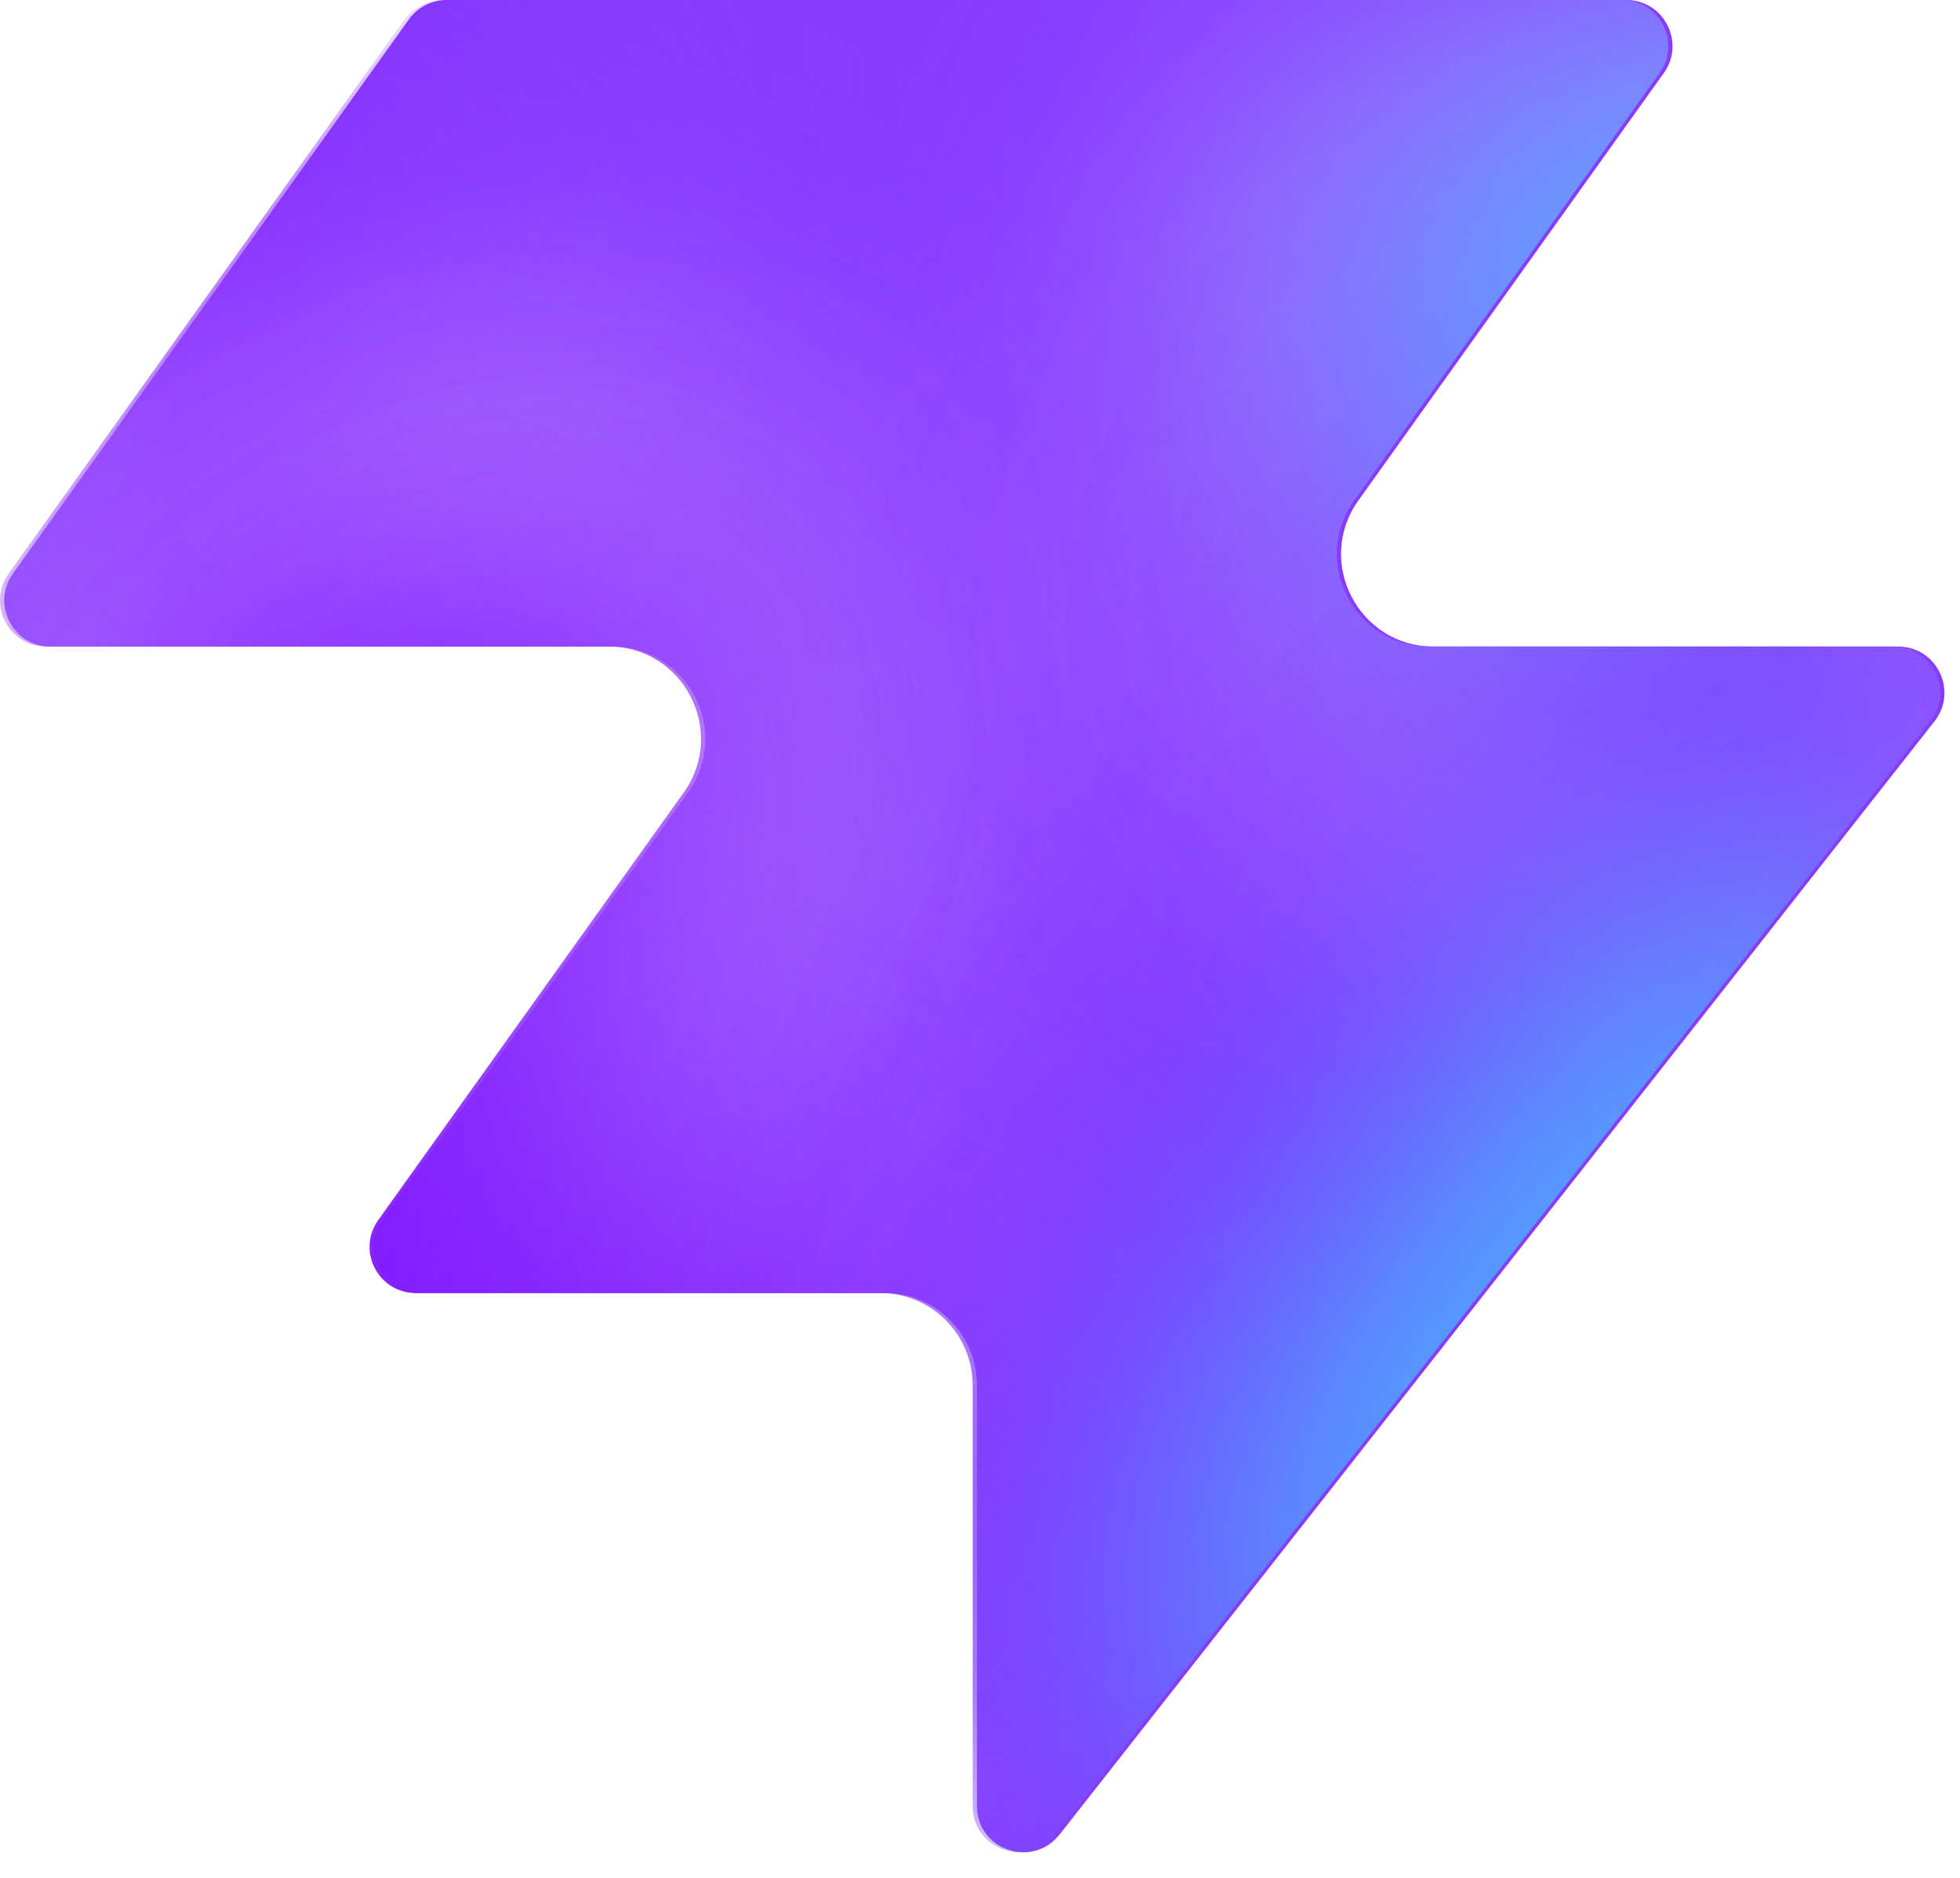
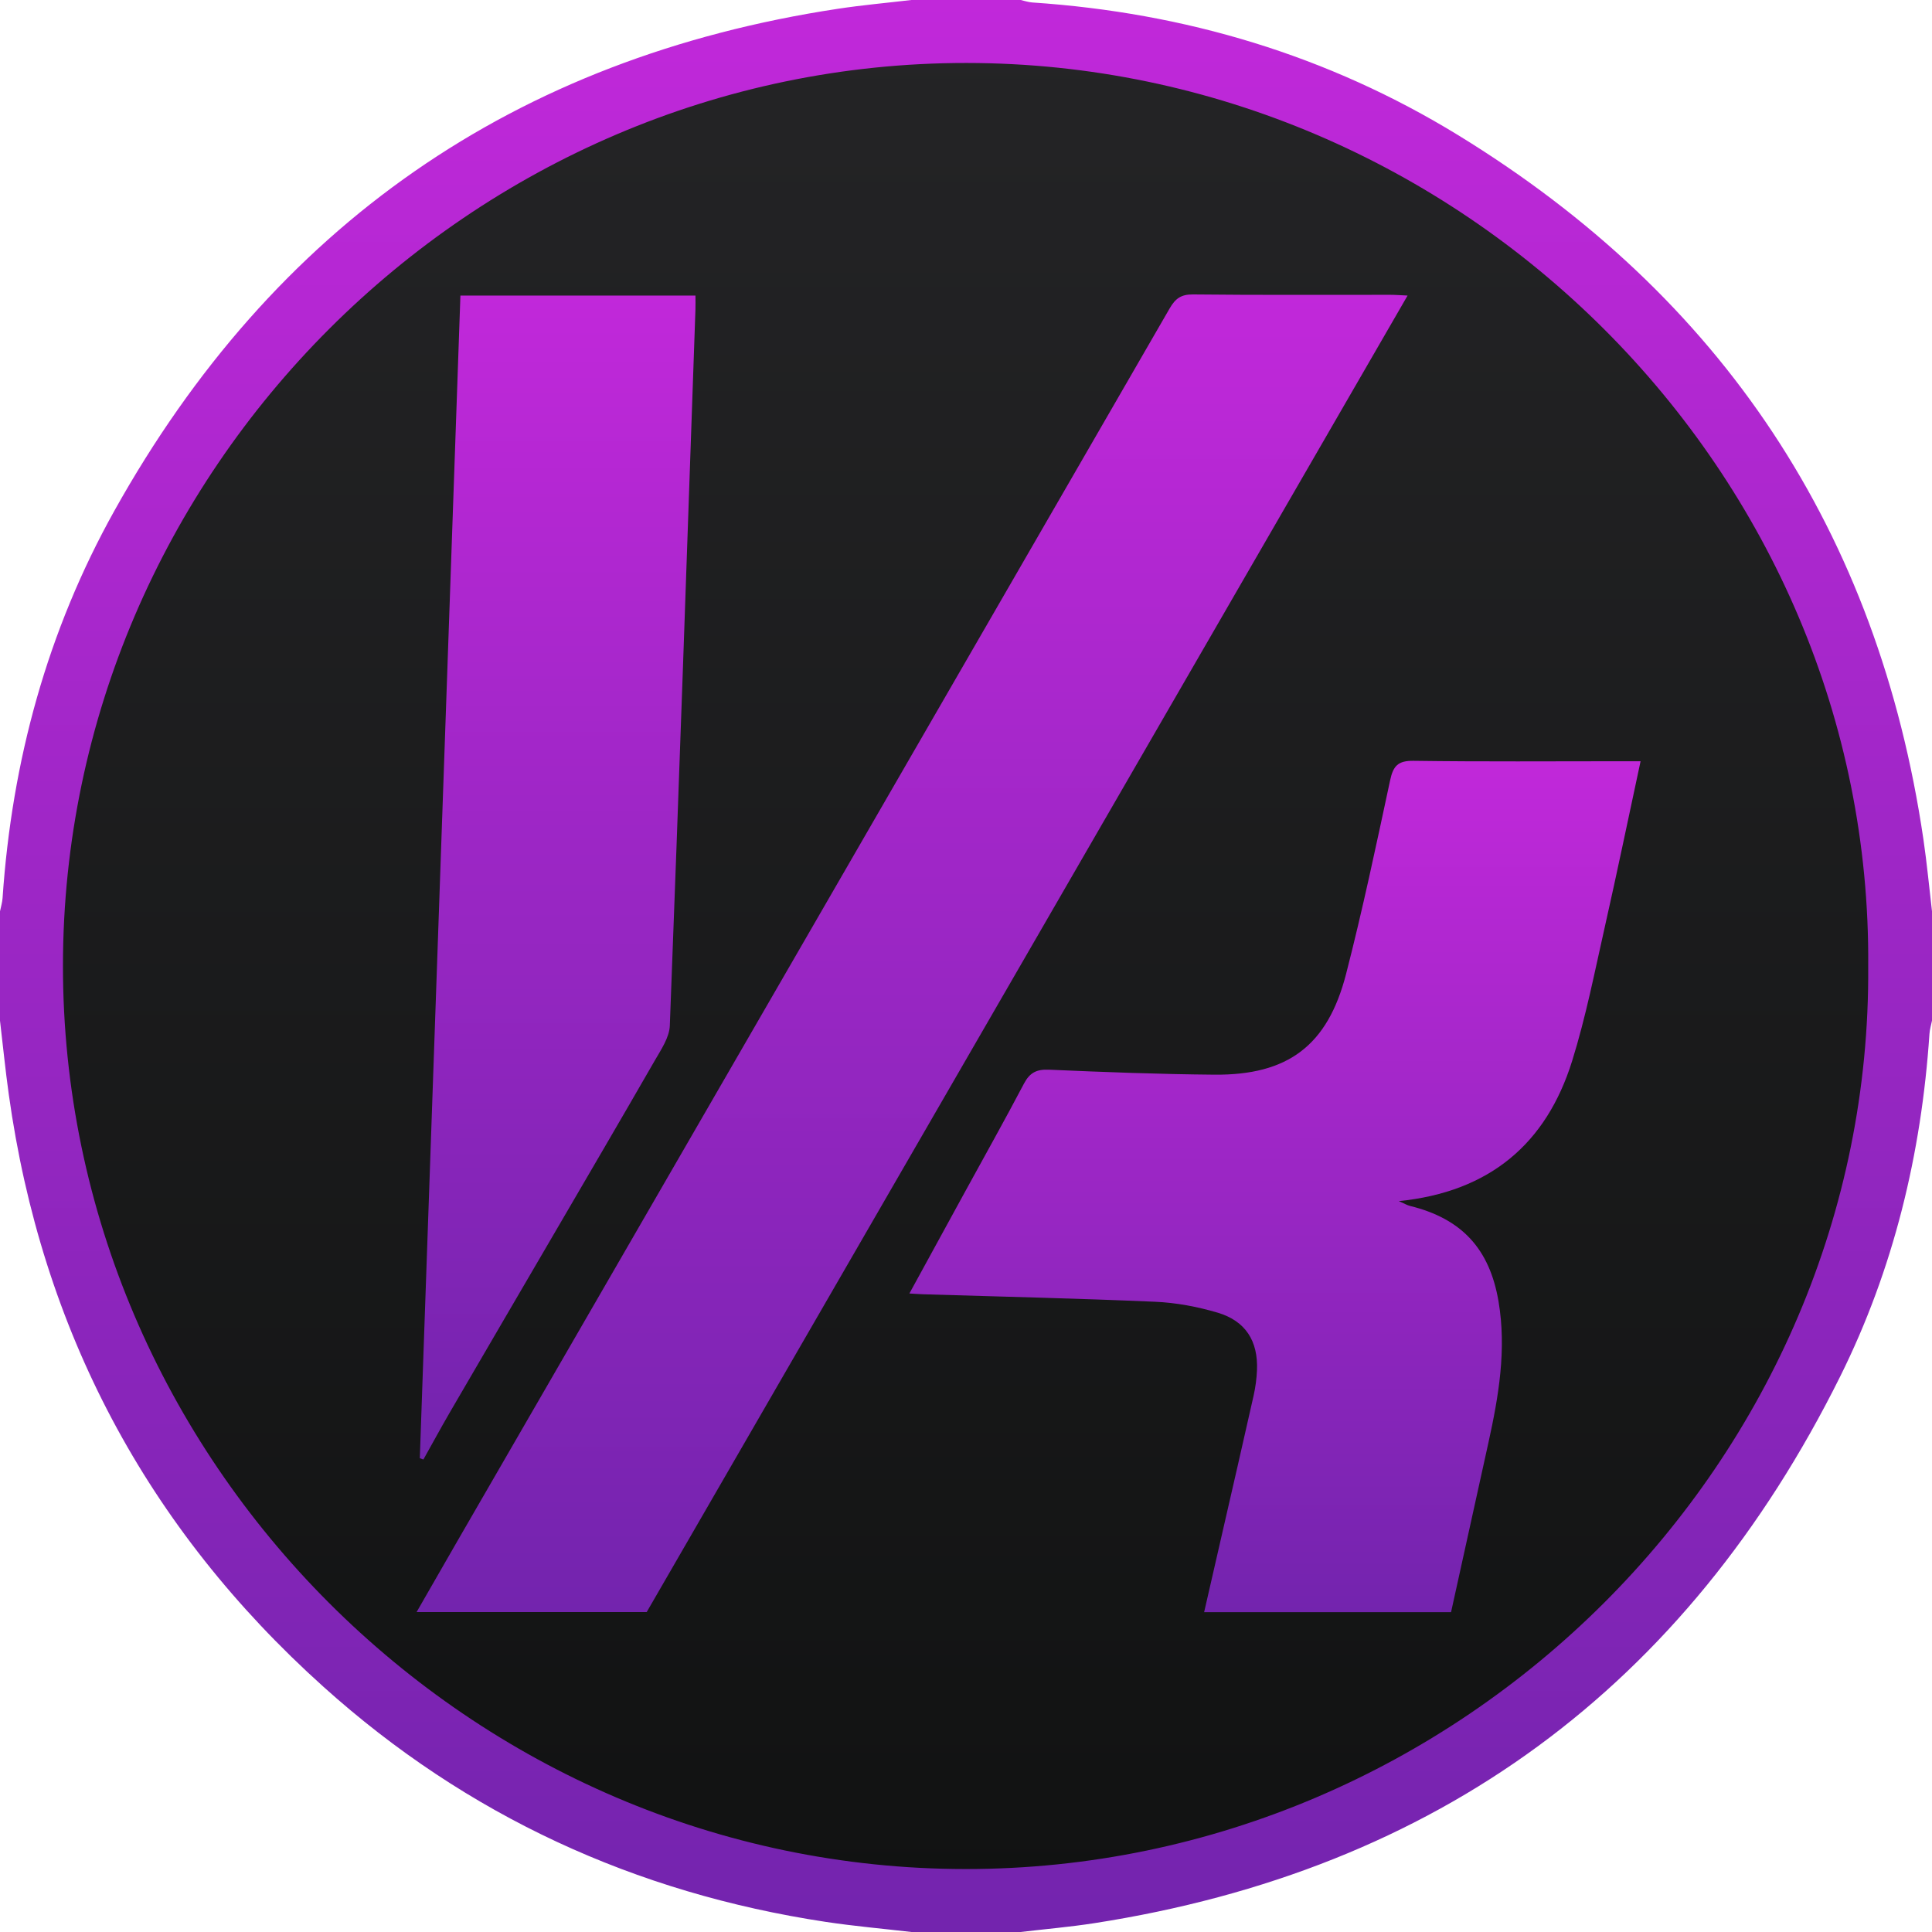
- <svg xmlns="http://www.w3.org/2000/svg" width="48" height="46" fill="none" viewBox="0 0 48 46">
-   <path fill="#863bff" d="M25.946 44.938c-.664.845-2.021.375-2.021-.698V33.937a2.26 2.26 0 0 0-2.262-2.262H10.287c-.92 0-1.456-1.04-.92-1.788l7.48-10.471c1.07-1.497 0-3.578-1.842-3.578H1.237c-.92 0-1.456-1.04-.92-1.788L10.013.474c.214-.297.556-.474.92-.474h28.894c.92 0 1.456 1.04.92 1.788l-7.48 10.471c-1.07 1.498 0 3.579 1.842 3.579h11.377c.943 0 1.473 1.088.89 1.83L25.947 44.94z" style="fill:#863bff;fill:color(display-p3 .525 .23 1);fill-opacity:1" />
-   <mask id="a" width="48" height="46" x="0" y="0" maskUnits="userSpaceOnUse" style="mask-type:alpha">
-     <path fill="#000" d="M25.842 44.938c-.664.844-2.021.375-2.021-.698V33.937a2.26 2.26 0 0 0-2.262-2.262H10.183c-.92 0-1.456-1.04-.92-1.788l7.48-10.471c1.07-1.498 0-3.579-1.842-3.579H1.133c-.92 0-1.456-1.04-.92-1.787L9.91.473c.214-.297.556-.474.92-.474h28.894c.92 0 1.456 1.04.92 1.788l-7.48 10.471c-1.07 1.498 0 3.578 1.842 3.578h11.377c.943 0 1.473 1.088.89 1.832L25.843 44.94z" style="fill:#000;fill-opacity:1" />
-   </mask>
-   <g mask="url(#a)">
-     <g filter="url(#b)">
-       <ellipse cx="5.508" cy="14.704" fill="#ede6ff" rx="5.508" ry="14.704" style="fill:#ede6ff;fill:color(display-p3 .927 .903 1);fill-opacity:1" transform="matrix(.00324 1 1 -.00324 -4.47 31.516)" />
-     </g>
-     <g filter="url(#c)">
-       <ellipse cx="10.399" cy="29.851" fill="#ede6ff" rx="10.399" ry="29.851" style="fill:#ede6ff;fill:color(display-p3 .927 .903 1);fill-opacity:1" transform="matrix(.00324 1 1 -.00324 -39.328 7.883)" />
-     </g>
-     <g filter="url(#d)">
-       <ellipse cx="5.508" cy="30.487" fill="#7e14ff" rx="5.508" ry="30.487" style="fill:#7e14ff;fill:color(display-p3 .492 .077 1);fill-opacity:1" transform="rotate(89.814 -25.913 -14.639)scale(1 -1)" />
-     </g>
-     <g filter="url(#e)">
-       <ellipse cx="5.508" cy="30.599" fill="#7e14ff" rx="5.508" ry="30.599" style="fill:#7e14ff;fill:color(display-p3 .492 .077 1);fill-opacity:1" transform="rotate(89.814 -32.644 -3.334)scale(1 -1)" />
-     </g>
-     <g filter="url(#f)">
-       <ellipse cx="5.508" cy="30.599" fill="#7e14ff" rx="5.508" ry="30.599" style="fill:#7e14ff;fill:color(display-p3 .492 .077 1);fill-opacity:1" transform="matrix(.00324 1 1 -.00324 -34.34 30.47)" />
-     </g>
-     <g filter="url(#g)">
-       <ellipse cx="14.072" cy="22.078" fill="#ede6ff" rx="14.072" ry="22.078" style="fill:#ede6ff;fill:color(display-p3 .927 .903 1);fill-opacity:1" transform="rotate(93.35 24.506 48.493)scale(-1 1)" />
-     </g>
-     <g filter="url(#h)">
-       <ellipse cx="3.47" cy="21.501" fill="#7e14ff" rx="3.47" ry="21.501" style="fill:#7e14ff;fill:color(display-p3 .492 .077 1);fill-opacity:1" transform="rotate(89.009 28.708 47.59)scale(-1 1)" />
-     </g>
-     <g filter="url(#i)">
-       <ellipse cx="3.47" cy="21.501" fill="#7e14ff" rx="3.47" ry="21.501" style="fill:#7e14ff;fill:color(display-p3 .492 .077 1);fill-opacity:1" transform="rotate(89.009 28.708 47.59)scale(-1 1)" />
-     </g>
-     <g filter="url(#j)">
-       <ellipse cx=".387" cy="8.972" fill="#7e14ff" rx="4.407" ry="29.108" style="fill:#7e14ff;fill:color(display-p3 .492 .077 1);fill-opacity:1" transform="rotate(39.51 .387 8.972)" />
-     </g>
-     <g filter="url(#k)">
-       <ellipse cx="47.523" cy="-6.092" fill="#7e14ff" rx="4.407" ry="29.108" style="fill:#7e14ff;fill:color(display-p3 .492 .077 1);fill-opacity:1" transform="rotate(37.892 47.523 -6.092)" />
-     </g>
-     <g filter="url(#l)">
-       <ellipse cx="41.412" cy="6.333" fill="#47bfff" rx="5.971" ry="9.665" style="fill:#47bfff;fill:color(display-p3 .28 .748 1);fill-opacity:1" transform="rotate(37.892 41.412 6.333)" />
-     </g>
-     <g filter="url(#m)">
-       <ellipse cx="-1.879" cy="38.332" fill="#7e14ff" rx="4.407" ry="29.108" style="fill:#7e14ff;fill:color(display-p3 .492 .077 1);fill-opacity:1" transform="rotate(37.892 -1.88 38.332)" />
-     </g>
-     <g filter="url(#n)">
-       <ellipse cx="-1.879" cy="38.332" fill="#7e14ff" rx="4.407" ry="29.108" style="fill:#7e14ff;fill:color(display-p3 .492 .077 1);fill-opacity:1" transform="rotate(37.892 -1.88 38.332)" />
-     </g>
-     <g filter="url(#o)">
-       <ellipse cx="35.651" cy="29.907" fill="#7e14ff" rx="4.407" ry="29.108" style="fill:#7e14ff;fill:color(display-p3 .492 .077 1);fill-opacity:1" transform="rotate(37.892 35.651 29.907)" />
-     </g>
-     <g filter="url(#p)">
-       <ellipse cx="38.418" cy="32.4" fill="#47bfff" rx="5.971" ry="15.297" style="fill:#47bfff;fill:color(display-p3 .28 .748 1);fill-opacity:1" transform="rotate(37.892 38.418 32.4)" />
+ <svg xmlns="http://www.w3.org/2000/svg" xmlns:xlink="http://www.w3.org/1999/xlink" viewBox="0 0 1272 1272">
+   <defs>
+     <style>.cls-1{fill:url(#VertexPurple-3);}.cls-2{fill:url(#Gray);}.cls-3{fill:url(#VertexPurple-2);}.cls-4{fill:url(#VertexPurple-4);}.cls-5{fill:url(#VertexPurple);}</style>
+     <linearGradient id="Gray" x1="634.5" y1="17.36" x2="634.5" y2="1251.64" gradientUnits="userSpaceOnUse">
+       <stop offset="0" stop-color="#242426" />
+       <stop offset="1" stop-color="#111212" />
+     </linearGradient>
+     <linearGradient id="VertexPurple" x1="636" y1="0" x2="636" y2="1272" gradientUnits="userSpaceOnUse">
+       <stop offset="0" stop-color="#c128da" />
+       <stop offset="1" stop-color="#7324ae" />
+     </linearGradient>
+     <linearGradient id="VertexPurple-2" x1="600.5" y1="193.84" x2="600.5" y2="1061.35" xlink:href="#VertexPurple" />
+     <linearGradient id="VertexPurple-3" x1="839.43" y1="500.91" x2="839.43" y2="1061.43" xlink:href="#VertexPurple" />
+     <linearGradient id="VertexPurple-4" x1="367.16" y1="194.59" x2="367.16" y2="960.93" xlink:href="#VertexPurple" />
+   </defs>
+   <g id="Layer_2">
+     <circle class="cls-2" cx="634.5" cy="634.5" r="617.14" />
+   </g>
+   <g id="Layer_1">
+     <g>
+       <path class="cls-5" d="M0,672c0-24,0-48,0-72,.58-2.91,1.49-5.8,1.69-8.73,6.14-90.32,29.53-176.02,73.62-255C179.99,148.73,338.84,38.09,551.6,5.79,567.66,3.35,583.86,1.91,600,0,624,0,648,0,672,0c2.56,.56,5.09,1.46,7.67,1.63,100.44,6.7,194.62,34.81,280.35,87.36,173.94,106.61,276.51,261.27,306.32,463.53,2.32,15.76,3.79,31.64,5.66,47.47v72c-.58,2.91-1.49,5.8-1.68,8.73-5.28,78.94-23.61,154.84-58.8,225.6-101.57,204.23-265.25,324.79-491.11,359.88-16.05,2.49-32.27,3.88-48.4,5.79h-72c-18.79-2.19-37.66-3.83-56.35-6.65-125.44-18.99-236.27-69.9-330.66-154.75C96.59,1005.96,27.39,875.7,5.77,720.47,3.52,704.36,1.91,688.16,0,672Zm1230-35.71c2.69-325.38-267.98-594.68-593.72-594.83C310.62,41.3,41.6,310.3,41.45,635.72c-.15,325.5,268.69,594.68,594.27,594.83,325.69,.15,596.66-268.86,594.28-594.26Z" />
+       <path class="cls-3" d="M425.77,1061.35h-151.49c9.18-15.97,17.71-30.9,26.31-45.78,156.53-270.81,313.09-541.59,469.47-812.48,3.73-6.46,7.47-9.33,15.4-9.24,43.31,.48,86.63,.22,129.95,.25,3.2,0,6.39,.27,11.32,.49-167.31,289.49-333.91,577.74-500.95,866.77Z" />
+       <path class="cls-1" d="M598.73,851.61c12.78-23.36,24.72-45.19,36.67-67.02,12.96-23.67,26.17-47.21,38.73-71.09,3.81-7.24,8.28-9.59,16.53-9.23,36.28,1.59,72.58,2.97,108.89,3.28,48.36,.42,74.53-19.13,86.67-66.24,10.88-42.23,19.88-84.96,29.03-127.62,2.01-9.38,5.15-12.92,15.37-12.78,45.65,.64,91.31,.28,136.97,.28,3.86,0,7.72,0,12.54,0-8,37.2-15.34,72.71-23.33,108.09-6.74,29.86-12.63,60.06-21.73,89.23-17.03,54.63-54.44,86.24-114.11,92.29,3.56,1.55,5.41,2.68,7.42,3.18,34.09,8.38,52.4,28.33,58.24,62.93,5.34,31.62,.07,62.39-6.7,93.09-8.16,37.03-16.33,74.05-24.57,111.44h-162.57c3.99-17.42,7.83-34.2,11.68-50.98,6.99-30.52,14.04-61.01,20.89-91.56,1.23-5.5,2-11.18,2.23-16.81,.79-19.12-7.47-32.39-25.93-37.86-13.28-3.93-27.32-6.57-41.14-7.17-50.92-2.23-101.88-3.37-152.83-4.93-2.3-.07-4.61-.26-8.98-.51Z" />
+       <path class="cls-4" d="M303.12,194.59h154.76c0,3.4,.09,6.29-.01,9.18-5.48,157.17-10.84,314.34-16.87,471.48-.3,7.84-5.78,15.82-9.96,23.1-22.65,39.39-45.63,78.59-68.53,117.84-22.06,37.82-44.18,75.6-66.19,113.44-6.01,10.34-11.71,20.86-17.56,31.29-.79-.29-1.58-.58-2.36-.87,8.91-255.13,17.82-510.26,26.73-765.47Z" />
    </g>
  </g>
-   <defs>
-     <filter id="b" width="60.045" height="41.654" x="-19.77" y="16.149" color-interpolation-filters="sRGB" filterUnits="userSpaceOnUse">
-       <feFlood flood-opacity="0" result="BackgroundImageFix" />
-       <feBlend in="SourceGraphic" in2="BackgroundImageFix" result="shape" />
-       <feGaussianBlur result="effect1_foregroundBlur_2002_17158" stdDeviation="7.659" />
-     </filter>
-     <filter id="c" width="90.34" height="51.437" x="-54.613" y="-7.533" color-interpolation-filters="sRGB" filterUnits="userSpaceOnUse">
-       <feFlood flood-opacity="0" result="BackgroundImageFix" />
-       <feBlend in="SourceGraphic" in2="BackgroundImageFix" result="shape" />
-       <feGaussianBlur result="effect1_foregroundBlur_2002_17158" stdDeviation="7.659" />
-     </filter>
-     <filter id="d" width="79.355" height="29.4" x="-49.64" y="2.03" color-interpolation-filters="sRGB" filterUnits="userSpaceOnUse">
-       <feFlood flood-opacity="0" result="BackgroundImageFix" />
-       <feBlend in="SourceGraphic" in2="BackgroundImageFix" result="shape" />
-       <feGaussianBlur result="effect1_foregroundBlur_2002_17158" stdDeviation="4.596" />
-     </filter>
-     <filter id="e" width="79.579" height="29.4" x="-45.045" y="20.029" color-interpolation-filters="sRGB" filterUnits="userSpaceOnUse">
-       <feFlood flood-opacity="0" result="BackgroundImageFix" />
-       <feBlend in="SourceGraphic" in2="BackgroundImageFix" result="shape" />
-       <feGaussianBlur result="effect1_foregroundBlur_2002_17158" stdDeviation="4.596" />
-     </filter>
-     <filter id="f" width="79.579" height="29.4" x="-43.513" y="21.178" color-interpolation-filters="sRGB" filterUnits="userSpaceOnUse">
-       <feFlood flood-opacity="0" result="BackgroundImageFix" />
-       <feBlend in="SourceGraphic" in2="BackgroundImageFix" result="shape" />
-       <feGaussianBlur result="effect1_foregroundBlur_2002_17158" stdDeviation="4.596" />
-     </filter>
-     <filter id="g" width="74.749" height="58.852" x="15.756" y="-17.901" color-interpolation-filters="sRGB" filterUnits="userSpaceOnUse">
-       <feFlood flood-opacity="0" result="BackgroundImageFix" />
-       <feBlend in="SourceGraphic" in2="BackgroundImageFix" result="shape" />
-       <feGaussianBlur result="effect1_foregroundBlur_2002_17158" stdDeviation="7.659" />
-     </filter>
-     <filter id="h" width="61.377" height="25.362" x="23.548" y="2.284" color-interpolation-filters="sRGB" filterUnits="userSpaceOnUse">
-       <feFlood flood-opacity="0" result="BackgroundImageFix" />
-       <feBlend in="SourceGraphic" in2="BackgroundImageFix" result="shape" />
-       <feGaussianBlur result="effect1_foregroundBlur_2002_17158" stdDeviation="4.596" />
-     </filter>
-     <filter id="i" width="61.377" height="25.362" x="23.548" y="2.284" color-interpolation-filters="sRGB" filterUnits="userSpaceOnUse">
-       <feFlood flood-opacity="0" result="BackgroundImageFix" />
-       <feBlend in="SourceGraphic" in2="BackgroundImageFix" result="shape" />
-       <feGaussianBlur result="effect1_foregroundBlur_2002_17158" stdDeviation="4.596" />
-     </filter>
-     <filter id="j" width="56.045" height="63.649" x="-27.636" y="-22.853" color-interpolation-filters="sRGB" filterUnits="userSpaceOnUse">
-       <feFlood flood-opacity="0" result="BackgroundImageFix" />
-       <feBlend in="SourceGraphic" in2="BackgroundImageFix" result="shape" />
-       <feGaussianBlur result="effect1_foregroundBlur_2002_17158" stdDeviation="4.596" />
-     </filter>
-     <filter id="k" width="54.814" height="64.646" x="20.116" y="-38.415" color-interpolation-filters="sRGB" filterUnits="userSpaceOnUse">
-       <feFlood flood-opacity="0" result="BackgroundImageFix" />
-       <feBlend in="SourceGraphic" in2="BackgroundImageFix" result="shape" />
-       <feGaussianBlur result="effect1_foregroundBlur_2002_17158" stdDeviation="4.596" />
-     </filter>
-     <filter id="l" width="33.541" height="35.313" x="24.641" y="-11.323" color-interpolation-filters="sRGB" filterUnits="userSpaceOnUse">
-       <feFlood flood-opacity="0" result="BackgroundImageFix" />
-       <feBlend in="SourceGraphic" in2="BackgroundImageFix" result="shape" />
-       <feGaussianBlur result="effect1_foregroundBlur_2002_17158" stdDeviation="4.596" />
-     </filter>
-     <filter id="m" width="54.814" height="64.646" x="-29.286" y="6.009" color-interpolation-filters="sRGB" filterUnits="userSpaceOnUse">
-       <feFlood flood-opacity="0" result="BackgroundImageFix" />
-       <feBlend in="SourceGraphic" in2="BackgroundImageFix" result="shape" />
-       <feGaussianBlur result="effect1_foregroundBlur_2002_17158" stdDeviation="4.596" />
-     </filter>
-     <filter id="n" width="54.814" height="64.646" x="-29.286" y="6.009" color-interpolation-filters="sRGB" filterUnits="userSpaceOnUse">
-       <feFlood flood-opacity="0" result="BackgroundImageFix" />
-       <feBlend in="SourceGraphic" in2="BackgroundImageFix" result="shape" />
-       <feGaussianBlur result="effect1_foregroundBlur_2002_17158" stdDeviation="4.596" />
-     </filter>
-     <filter id="o" width="54.814" height="64.646" x="8.244" y="-2.416" color-interpolation-filters="sRGB" filterUnits="userSpaceOnUse">
-       <feFlood flood-opacity="0" result="BackgroundImageFix" />
-       <feBlend in="SourceGraphic" in2="BackgroundImageFix" result="shape" />
-       <feGaussianBlur result="effect1_foregroundBlur_2002_17158" stdDeviation="4.596" />
-     </filter>
-     <filter id="p" width="39.409" height="43.623" x="18.713" y="10.588" color-interpolation-filters="sRGB" filterUnits="userSpaceOnUse">
-       <feFlood flood-opacity="0" result="BackgroundImageFix" />
-       <feBlend in="SourceGraphic" in2="BackgroundImageFix" result="shape" />
-       <feGaussianBlur result="effect1_foregroundBlur_2002_17158" stdDeviation="4.596" />
-     </filter>
-   </defs>
</svg>
